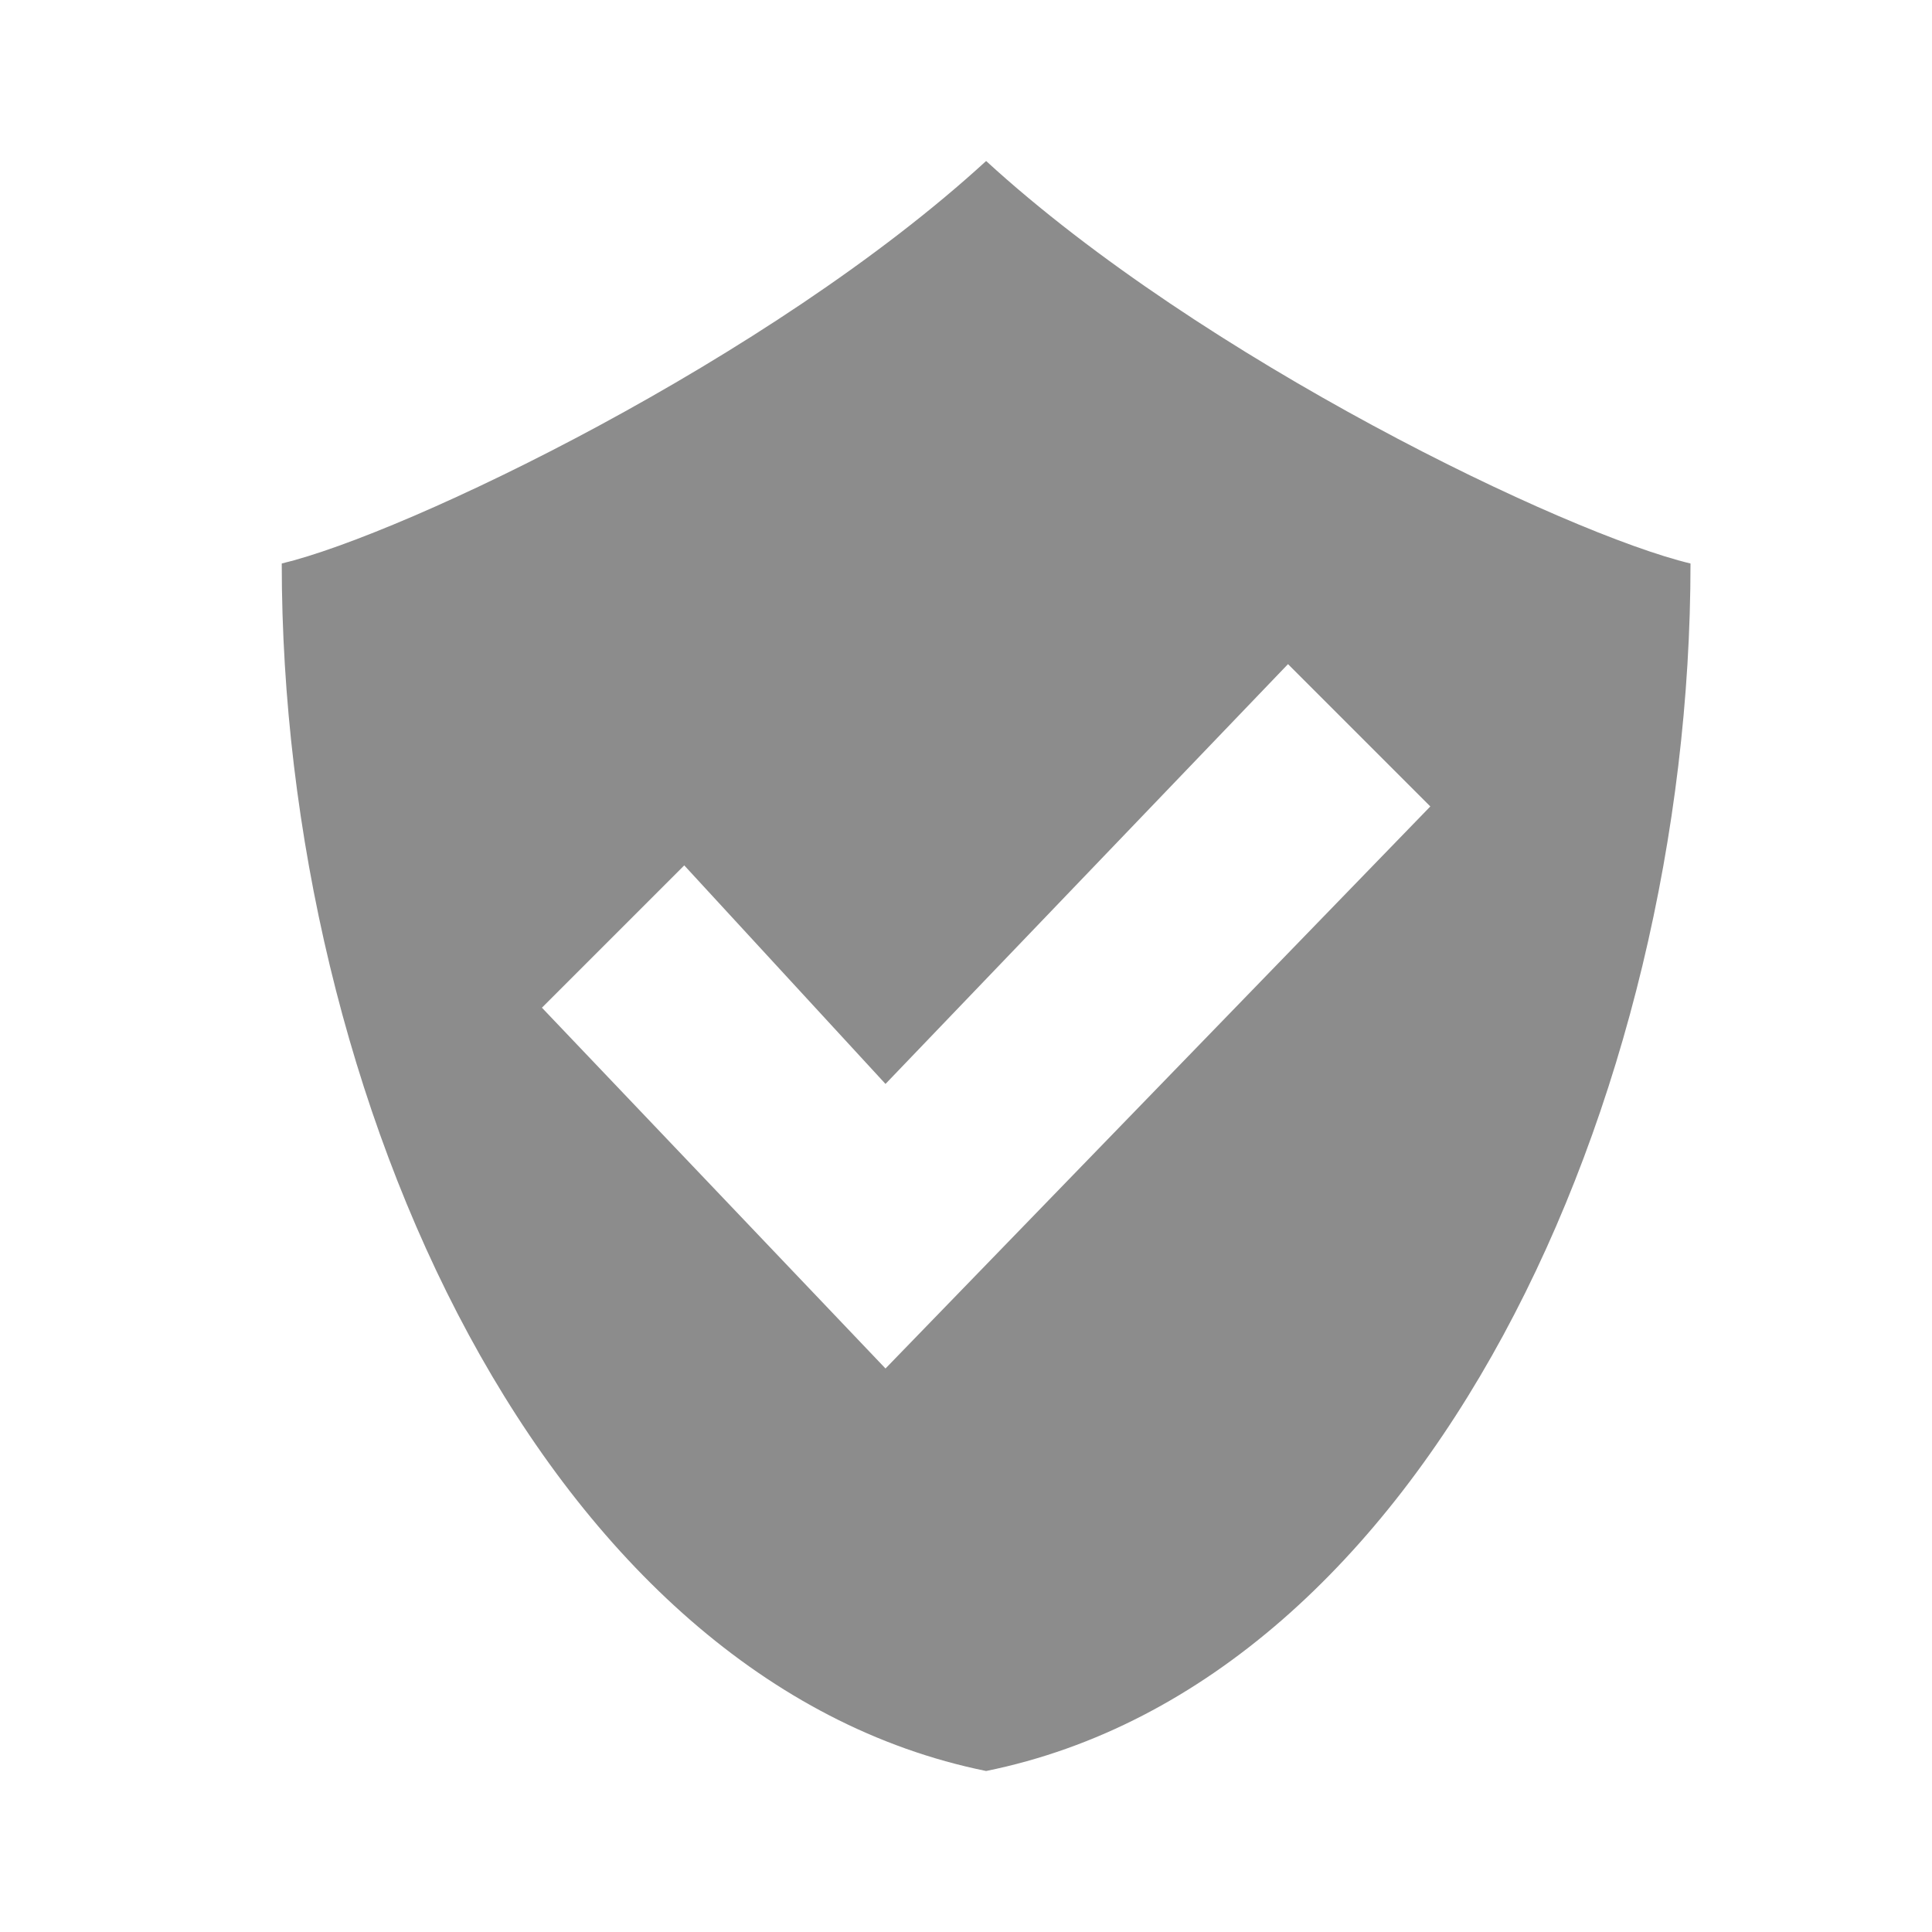
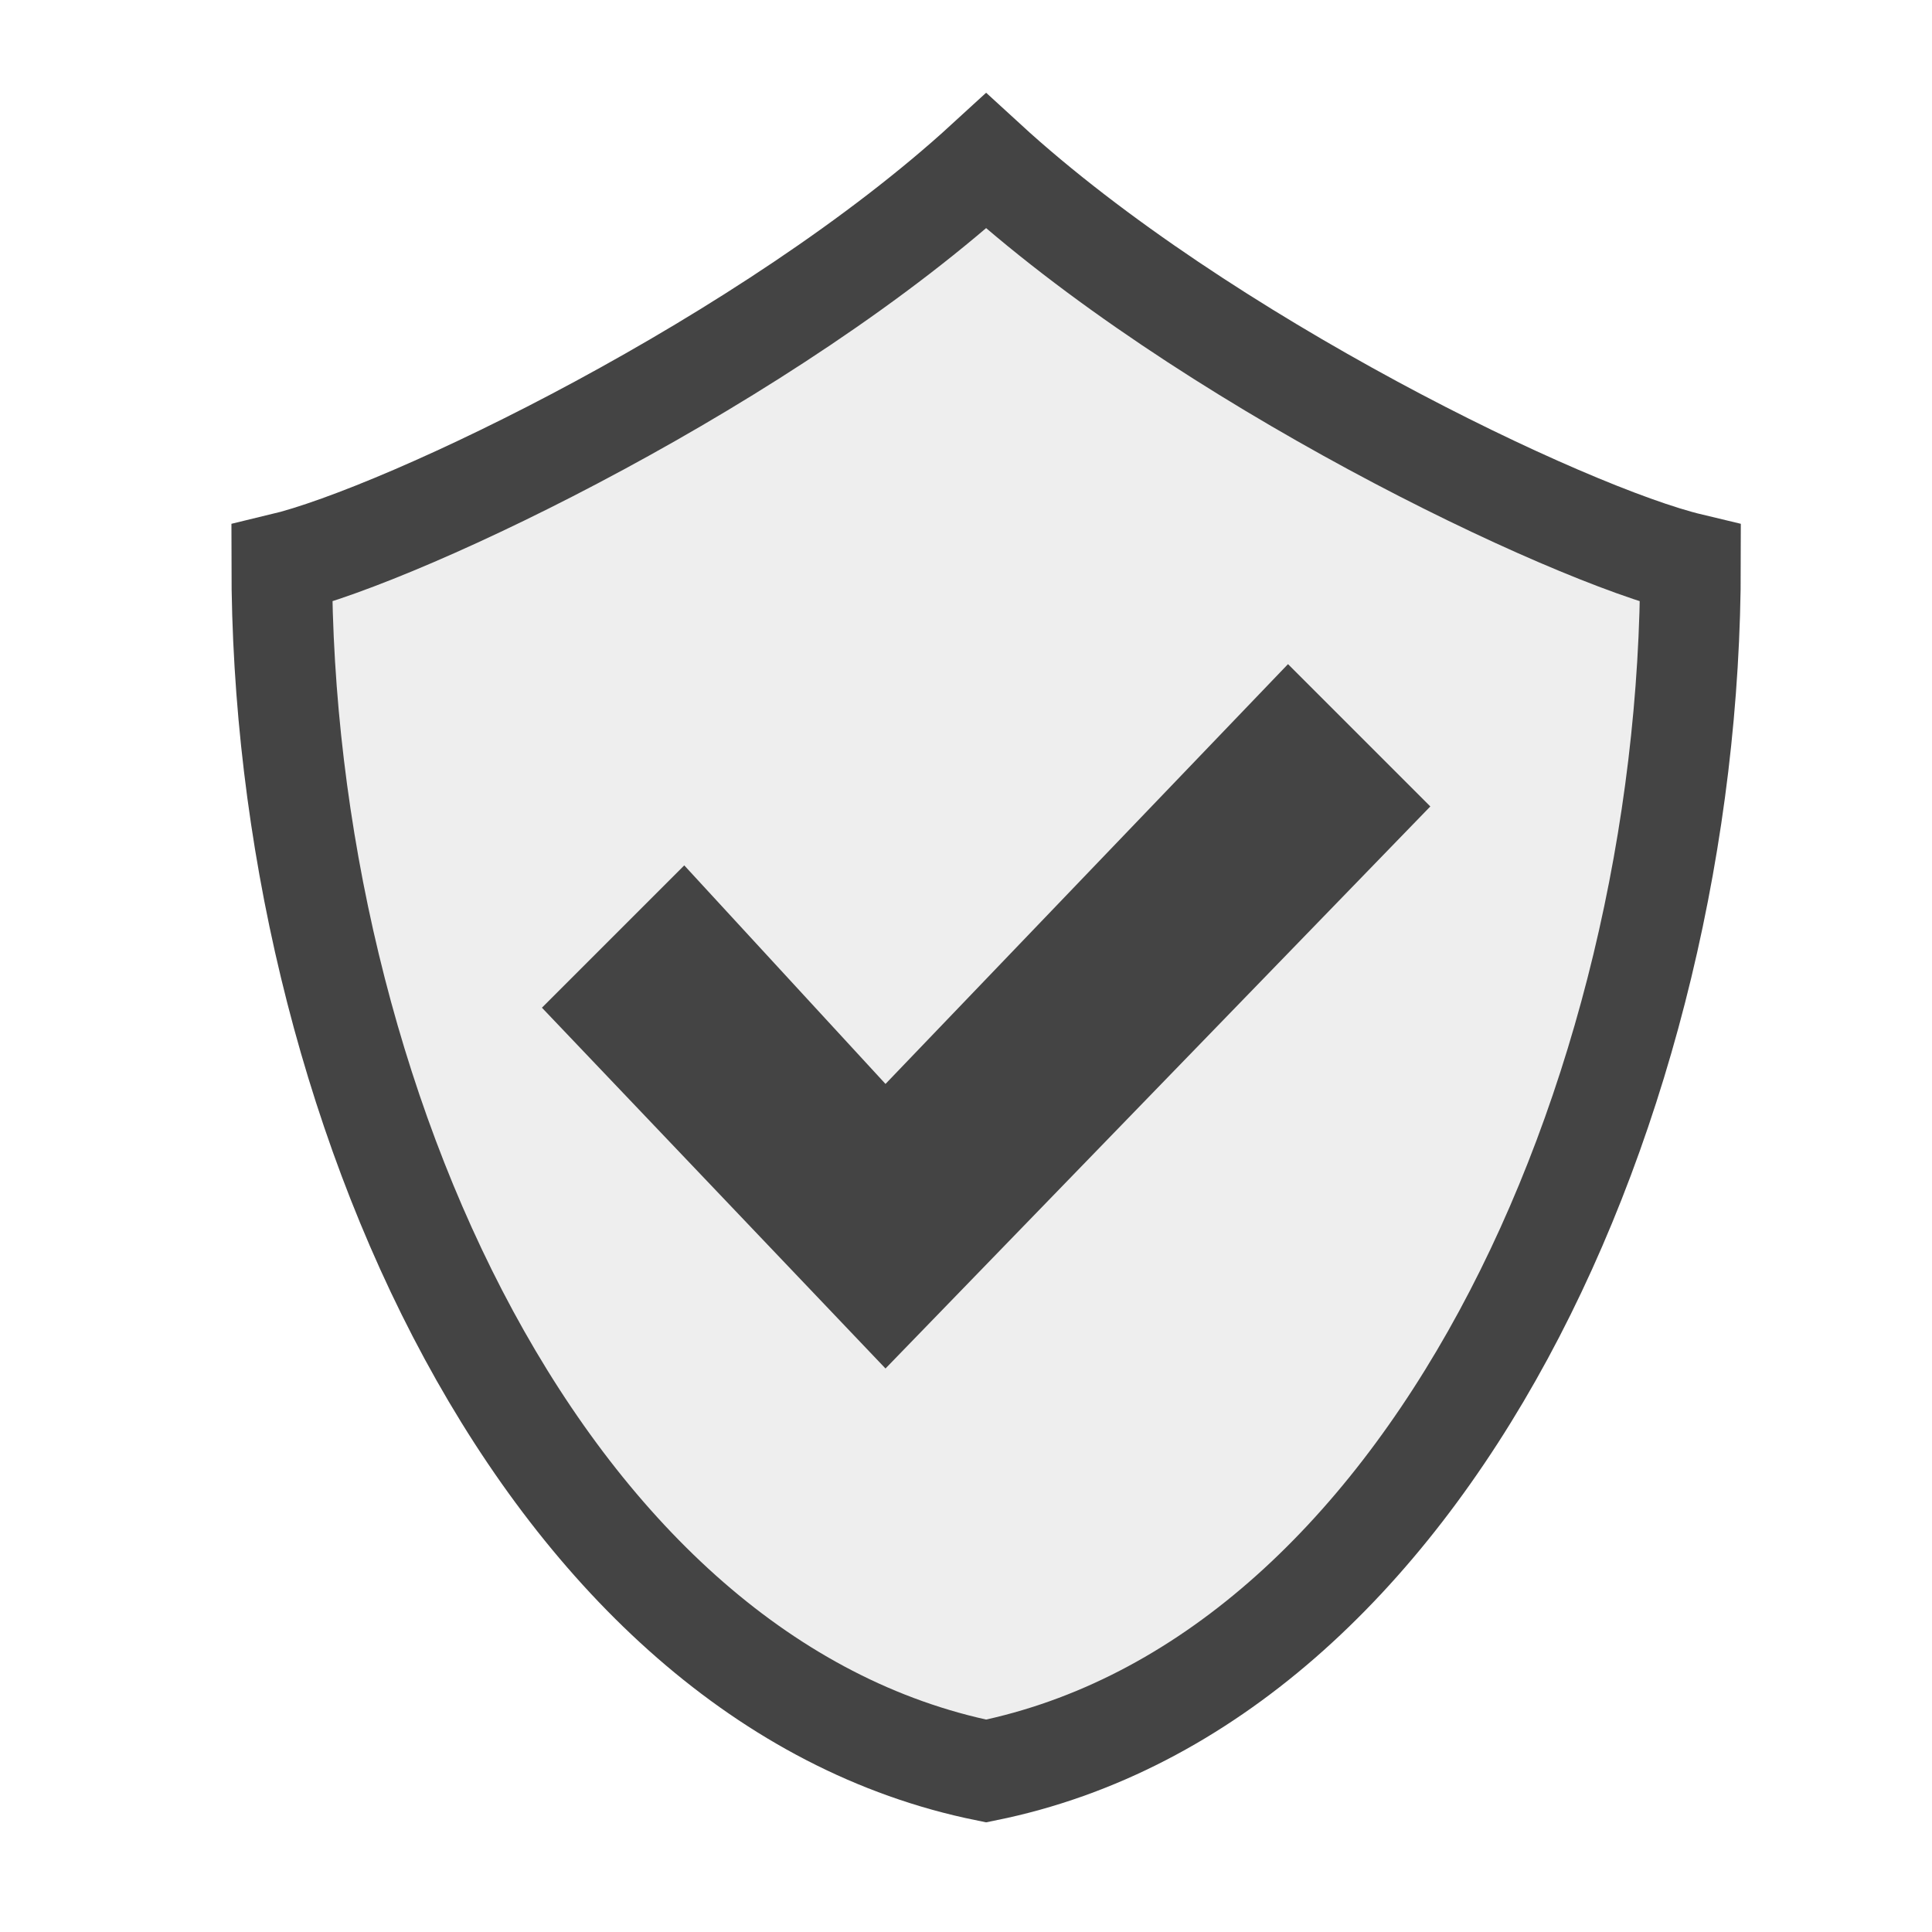
<svg xmlns="http://www.w3.org/2000/svg" width="24" height="24" version="1.1" id="svg202">
  <defs id="defs196">
    <style id="current-color-scheme" type="text/css">
   .ColorScheme-Text { color:#dfdfdf; } .ColorScheme-Highlight { color:#4285f4; } .ColorScheme-NeutralText { color:#ff9800; } .ColorScheme-PositiveText { color:#4caf50; } .ColorScheme-NegativeText { color:#f44336; }
  </style>
  </defs>
-   <path id="path1543" style="fill:#8c8c8c;fill-rule:evenodd;stroke-width:1.25;fill-opacity:1" d="M 12.25 2 C 9.565 4.462 5.043 6.631 3.5 7 C 3.5 13.666 6.781 20.889 12.25 22 C 17.719 20.889 21 13.666 21 7 C 19.456 6.631 14.935 4.462 12.25 2 z M 16 8.25 L 17.768 10.018 L 11 17 L 6.732 12.518 L 8.5 10.75 L 11 13.465 L 16 8.25 z " />
+   <path style="fill:#eeeeee;fill-rule:evenodd;stroke-width:1.25;fill-opacity:1;stroke:#444444;stroke-opacity:1" d="M 12.25,2 C 9.565,4.462 5.043,6.631 3.5,7 3.5,13.666 6.781,20.889 12.25,22 17.719,20.889 21,13.666 21,7 19.456,6.631 14.935,4.462 12.25,2 Z" id="path1543" />
+   <path style="fill:#444444;fill-rule:evenodd;stroke-width:1.25;fill-opacity:1" d="M 16,8.25 17.768,10.018 11,17 6.732,12.518 8.5,10.75 11,13.465 Z" id="path297" />
</svg>
